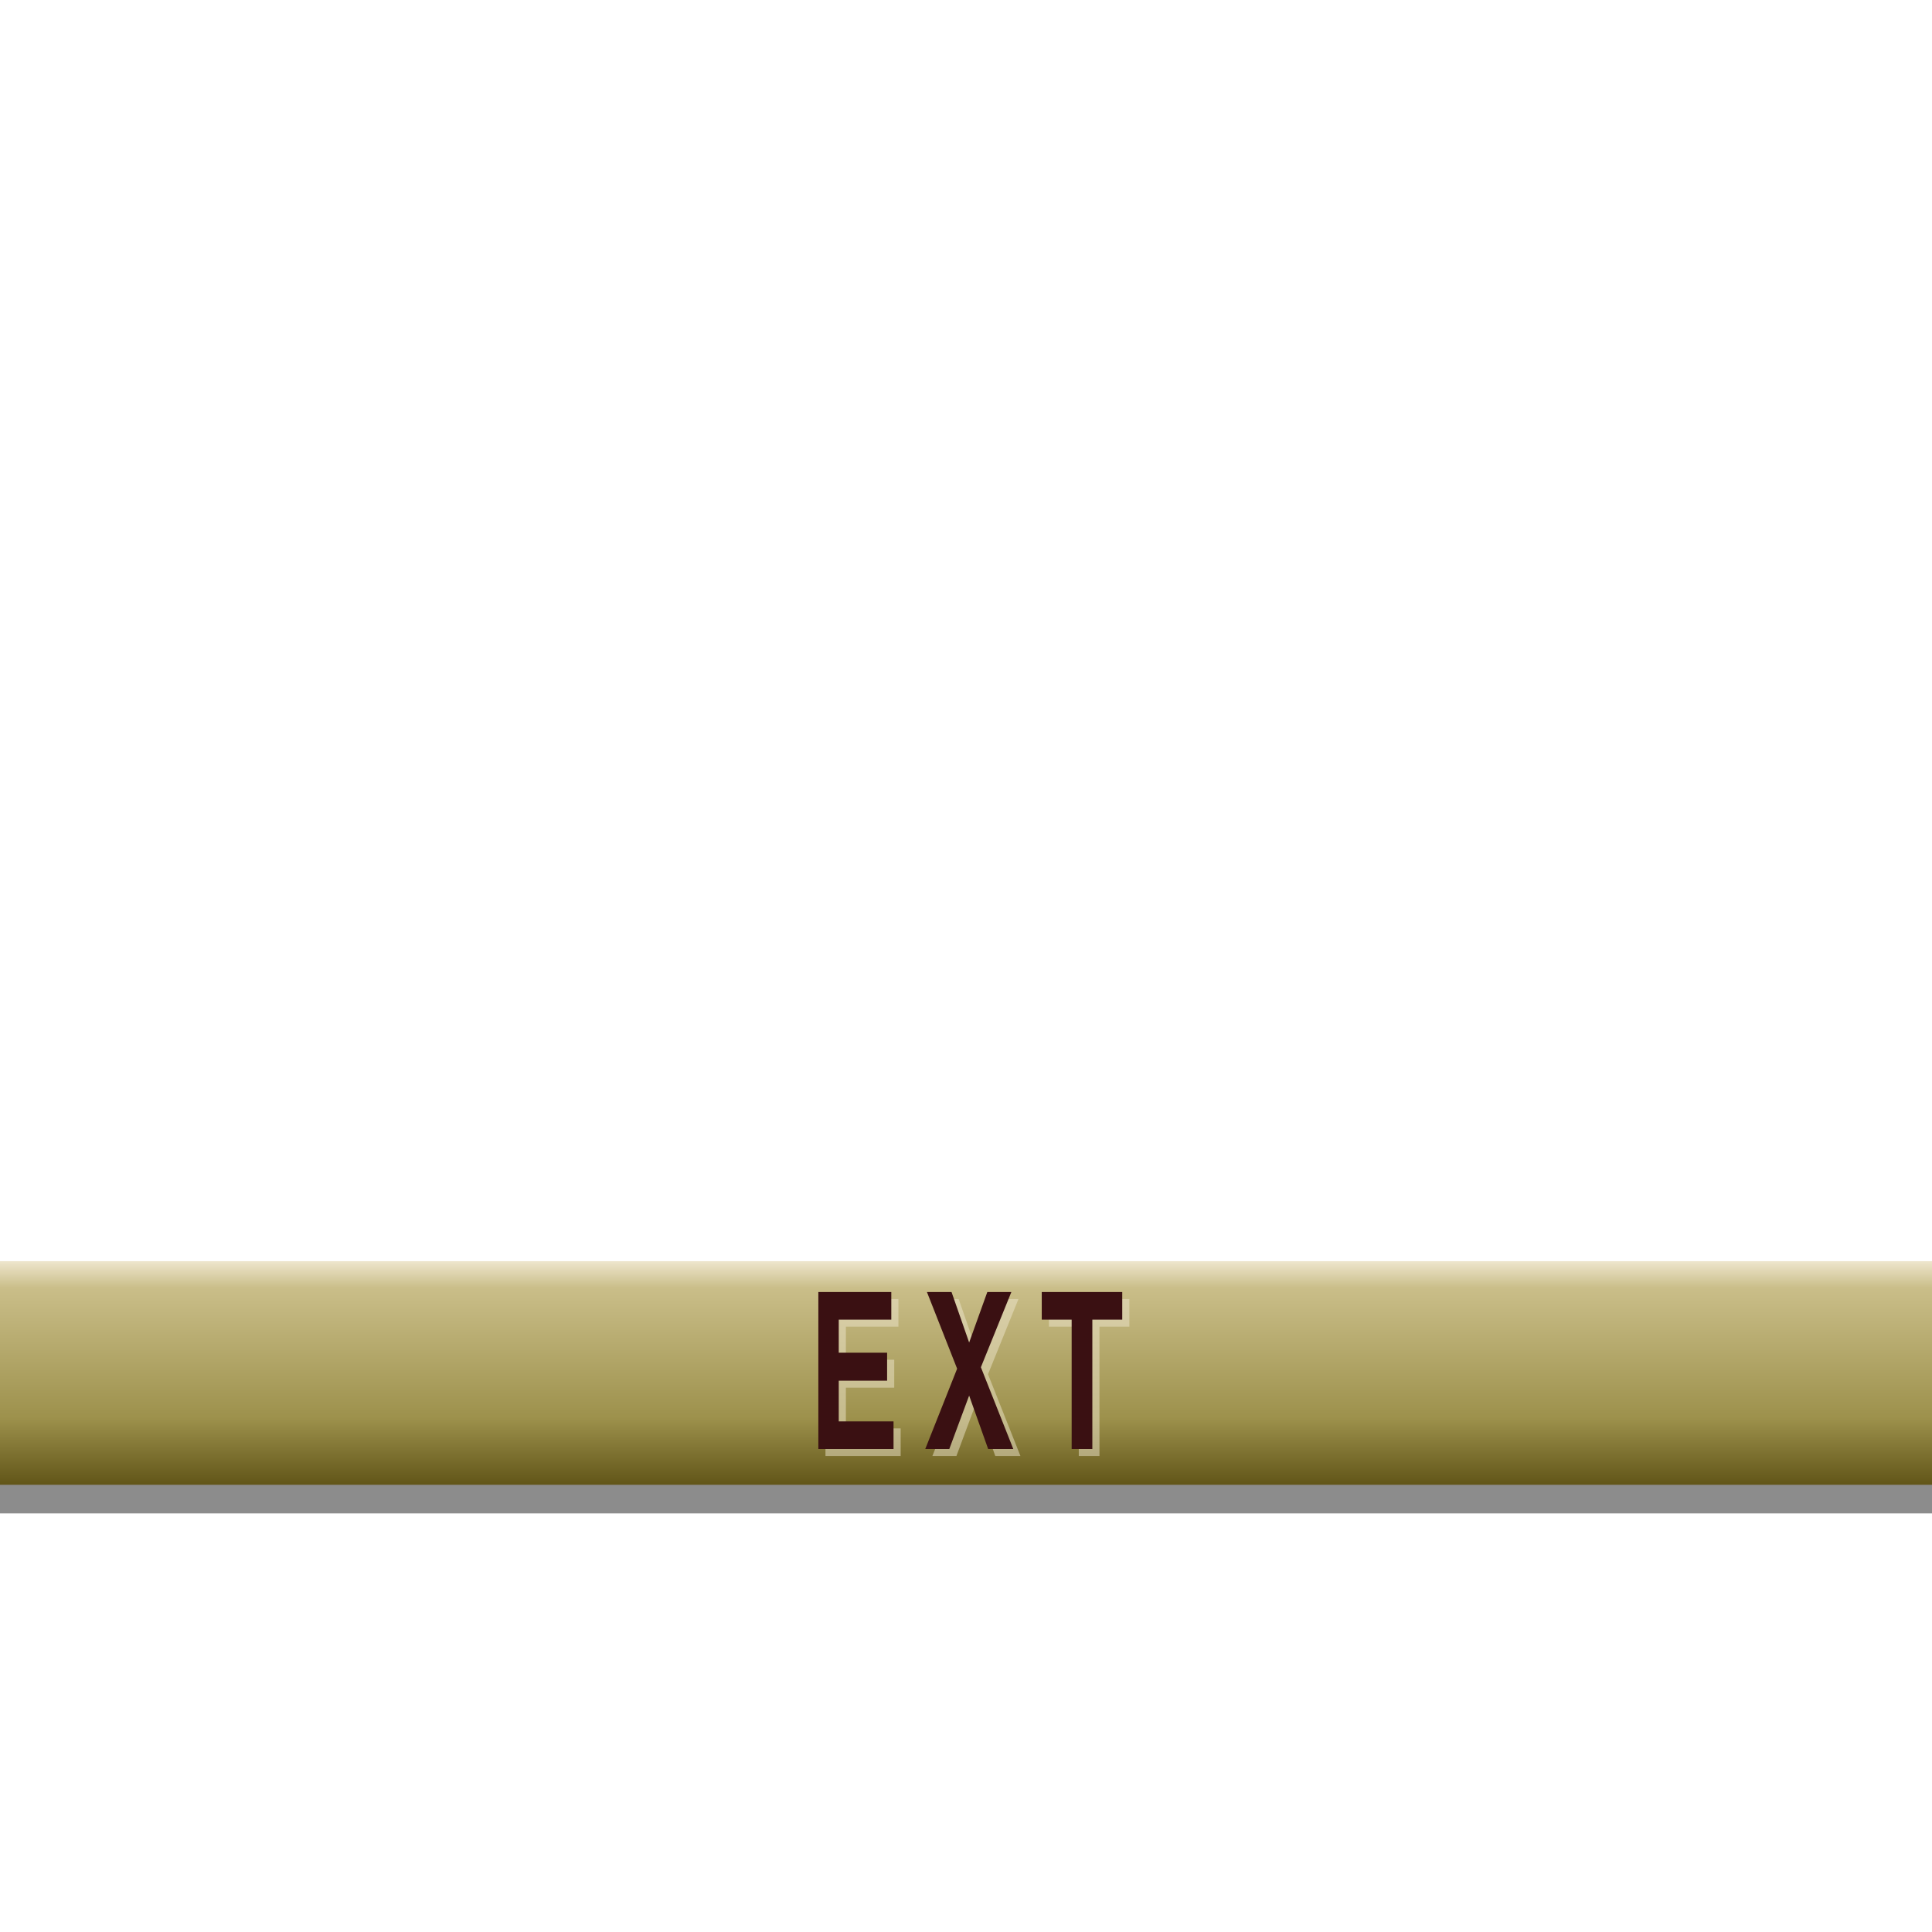
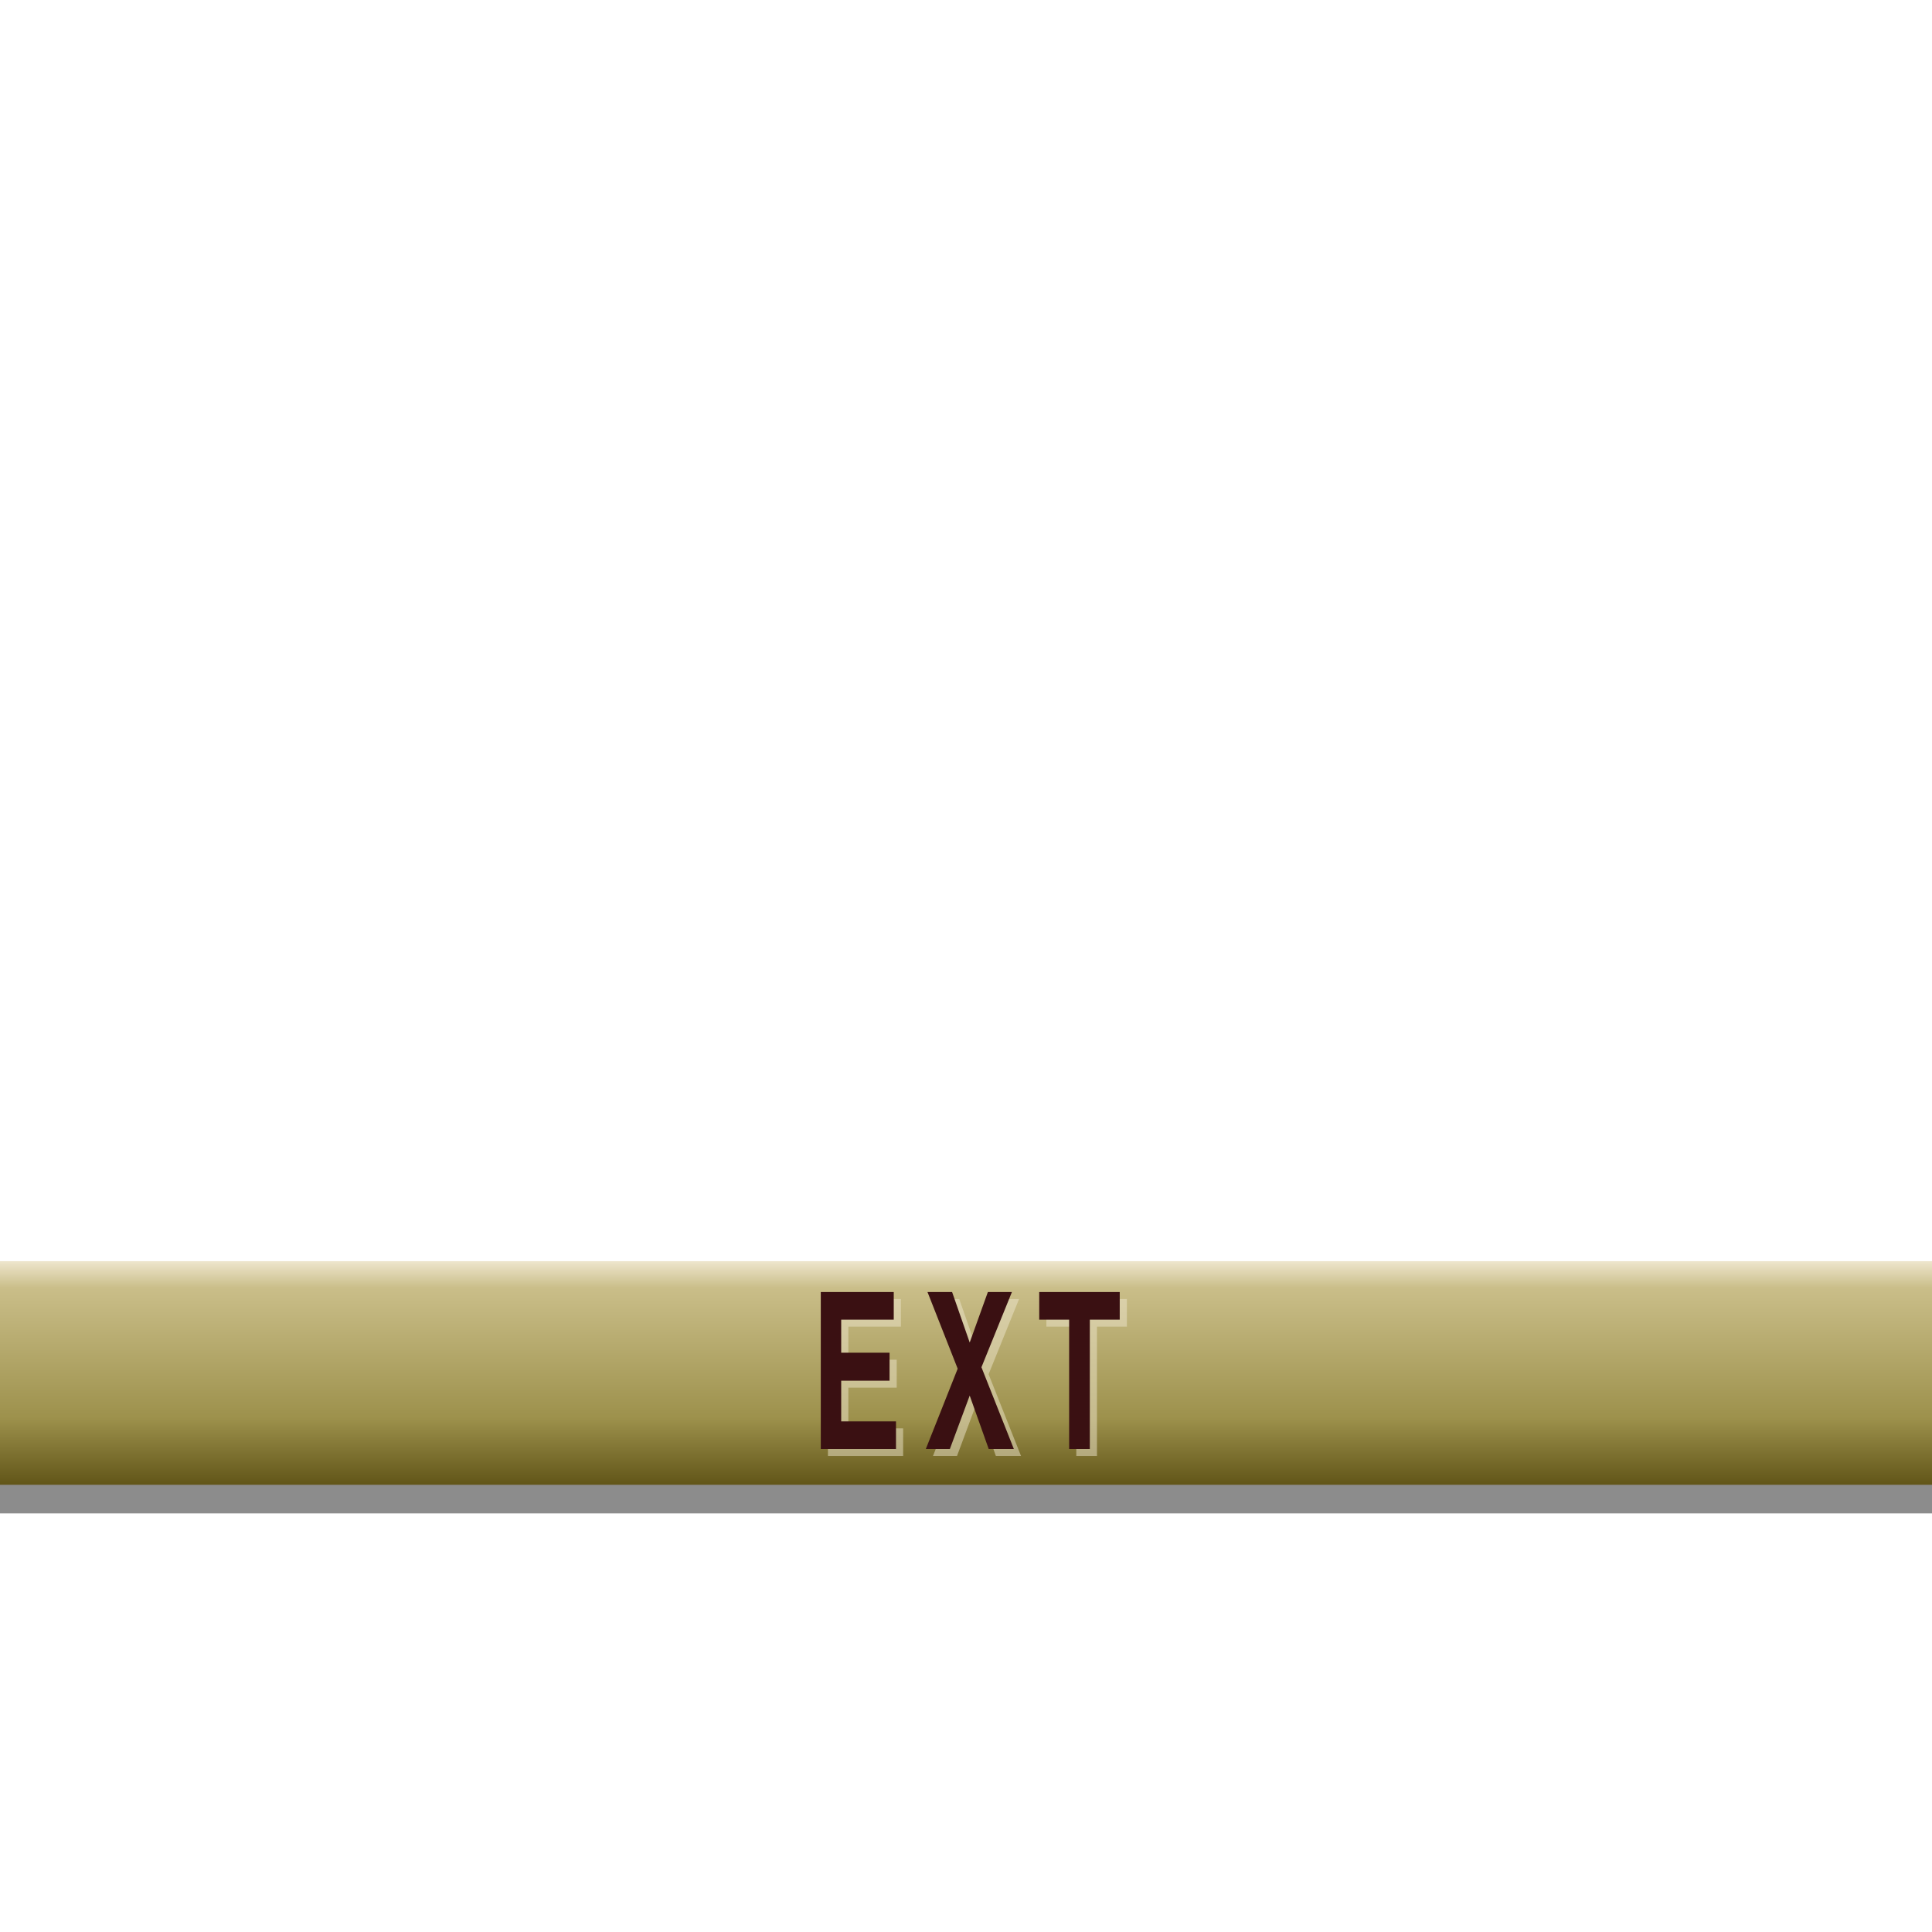
<svg xmlns="http://www.w3.org/2000/svg" width="432" height="432" viewBox="0 0 108 108">
  <defs>
    <linearGradient id="band" x1="0" y1="0" x2="0" y2="1">
      <stop offset="0" stop-color="#eee6ce" />
      <stop offset="0.12" stop-color="#cabe89" />
      <stop offset="0.7" stop-color="#9d914c" />
      <stop offset="1" stop-color="#615518" />
    </linearGradient>
  </defs>
  <rect x="0" y="71.6" width="108" height="13" fill="#000" fill-opacity="0.45" />
  <rect x="0" y="70.5" width="108" height="12.5" fill="url(#band)" />
-   <g transform="translate(54 81) scale(1 1.3)">
-     <text x="0.4" y="0.3" text-anchor="middle" font-family="Liberation Sans Narrow" font-weight="bold" font-size="9.4" letter-spacing="1.2" fill="#eee6ce" fill-opacity="0.5">EXT</text>
-     <text x="0" y="0" text-anchor="middle" font-family="Liberation Sans Narrow" font-weight="bold" font-size="9.4" letter-spacing="1.2" fill="#3a1012">EXT</text>
+   <g transform="translate(54 81) scale(1 1.3)" font-family="Liberation Sans Narrow" font-weight="bold" font-size="9.4">
+     <g transform="translate(0.4 0.3)" fill="#eee6ce" fill-opacity="0.5">
+       <text x="-8.695" y="0">E</text>
+       <text x="-2.355" y="0">X</text>
+       <text x="3.986" y="0">T</text>
+     </g>
+     <g fill="#3a1012">
+       <text x="-8.695" y="0">E</text>
+       <text x="-2.355" y="0">X</text>
+       <text x="3.986" y="0">T</text>
+     </g>
  </g>
</svg>
